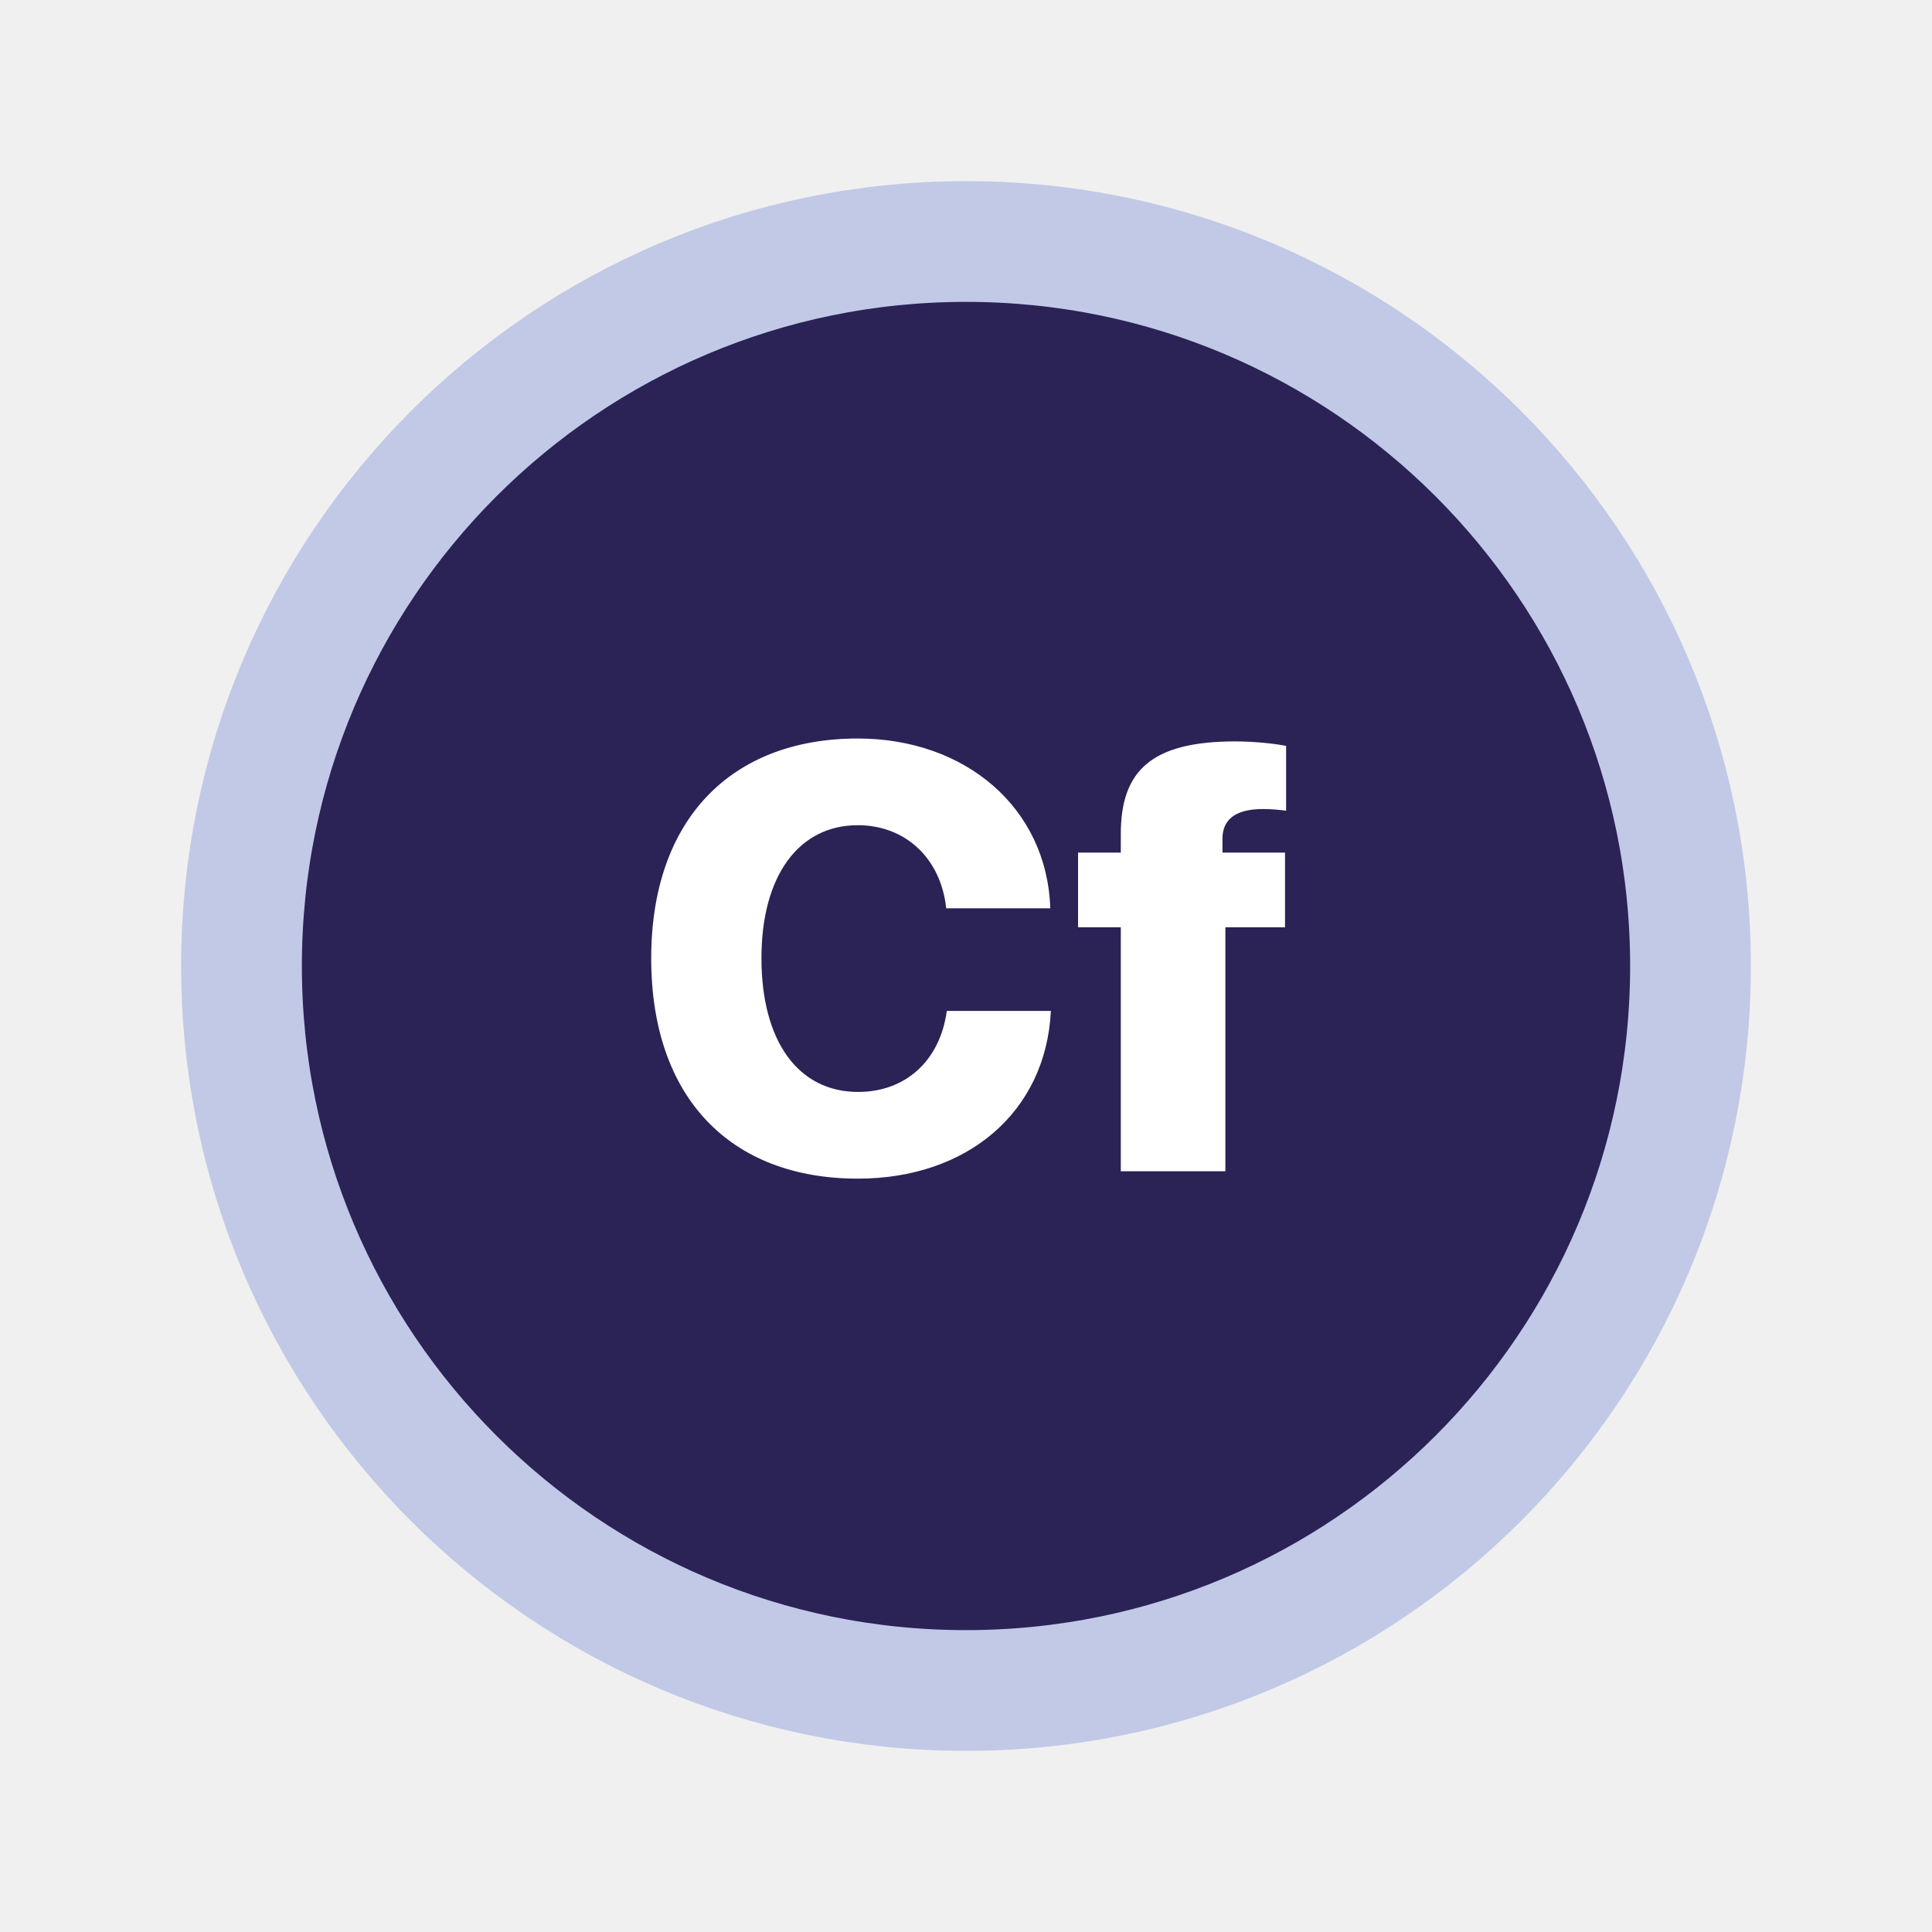
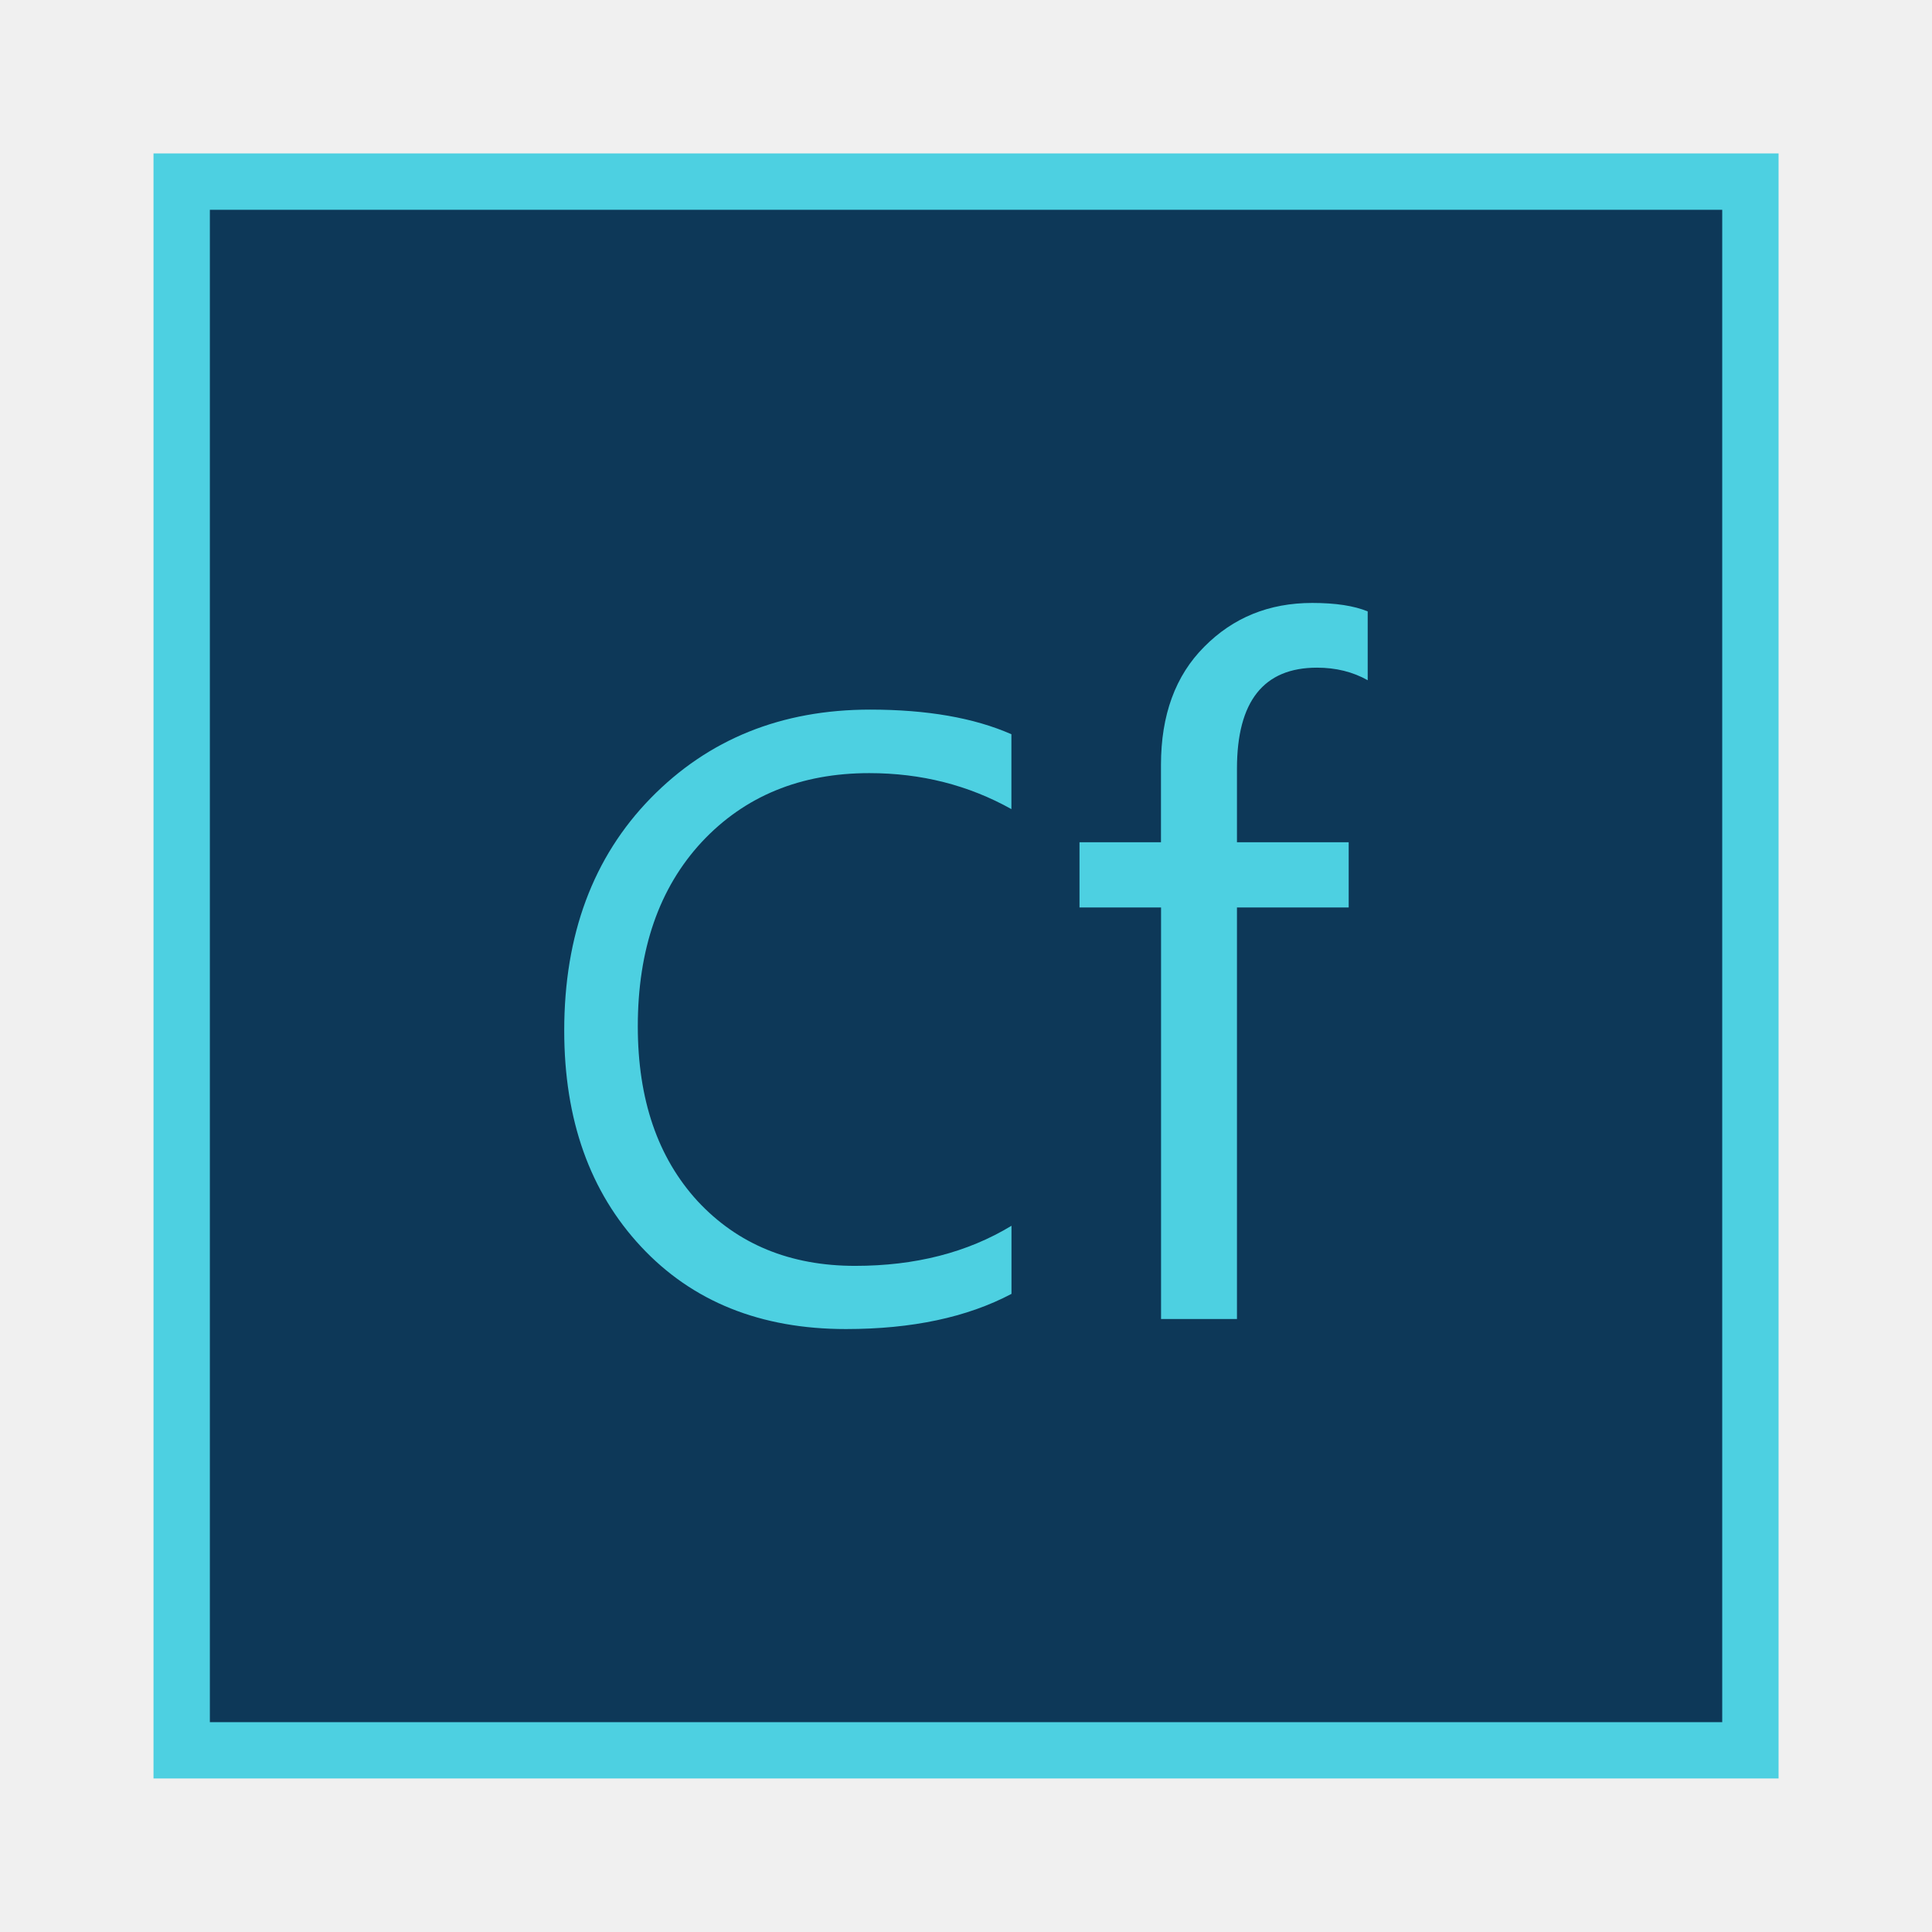
- <svg xmlns="http://www.w3.org/2000/svg" width="16" height="16" viewBox="0 0 16 16" fill="none">
-   <g id="coldfusion">
-     <path id="Shape" d="M2 8C2 4.686 4.686 2 8 2C11.314 2 14 4.686 14 8C14 11.314 11.314 14 8 14C4.686 14 2 11.314 2 8Z" fill="#2B2256" stroke="#C1C9E7" />
-     <path id="Cf" d="M7.104 9.761C8.012 9.761 8.662 9.209 8.703 8.372H7.841C7.785 8.784 7.5 9.043 7.106 9.043C6.613 9.043 6.306 8.626 6.306 7.935C6.306 7.251 6.616 6.834 7.104 6.834C7.497 6.834 7.792 7.107 7.836 7.522H8.698C8.671 6.69 7.995 6.116 7.104 6.116C6.054 6.116 5.393 6.787 5.393 7.937C5.393 9.09 6.049 9.761 7.104 9.761ZM9.282 9.7H10.148V7.679H10.642V7.061H10.124V6.946C10.124 6.792 10.224 6.7 10.461 6.7C10.529 6.7 10.602 6.707 10.651 6.714V6.177C10.556 6.158 10.385 6.14 10.231 6.14C9.536 6.14 9.282 6.382 9.282 6.907V7.061H8.928V7.679H9.282V9.7Z" fill="white" />
+ <svg xmlns="http://www.w3.org/2000/svg" viewBox="0 0 24 24">
+   <rect transform="rotate(90)" x="2.256" y="-21.744" width="19.487" height="19.487" ry="0" fill="#0d3858" stroke="#4dd0e1" stroke-width=".7" />
+   <g fill="#4dd0e1" stroke-width=".725" aria-label="Cf">
+     <path d="M12.565 16.073q-.826.437-2.057.437-1.589 0-2.544-1.023-.955-1.023-.955-2.685 0-1.786 1.074-2.887 1.075-1.1 2.726-1.1 1.06 0 1.755.306v.93q-.8-.447-1.765-.447-1.282 0-2.082.856-.794.857-.794 2.29 0 1.36.742 2.17.748.805 1.958.805 1.121 0 1.942-.498zM16.99 8.45q-.277-.156-.63-.156-.994 0-.994 1.255v.914h1.388v.81h-1.388v5.112h-.943v-5.112H13.41v-.81h1.012v-.96q0-.931.538-1.469.538-.544 1.341-.544.434 0 .689.105z" />
  </g>
</svg>
